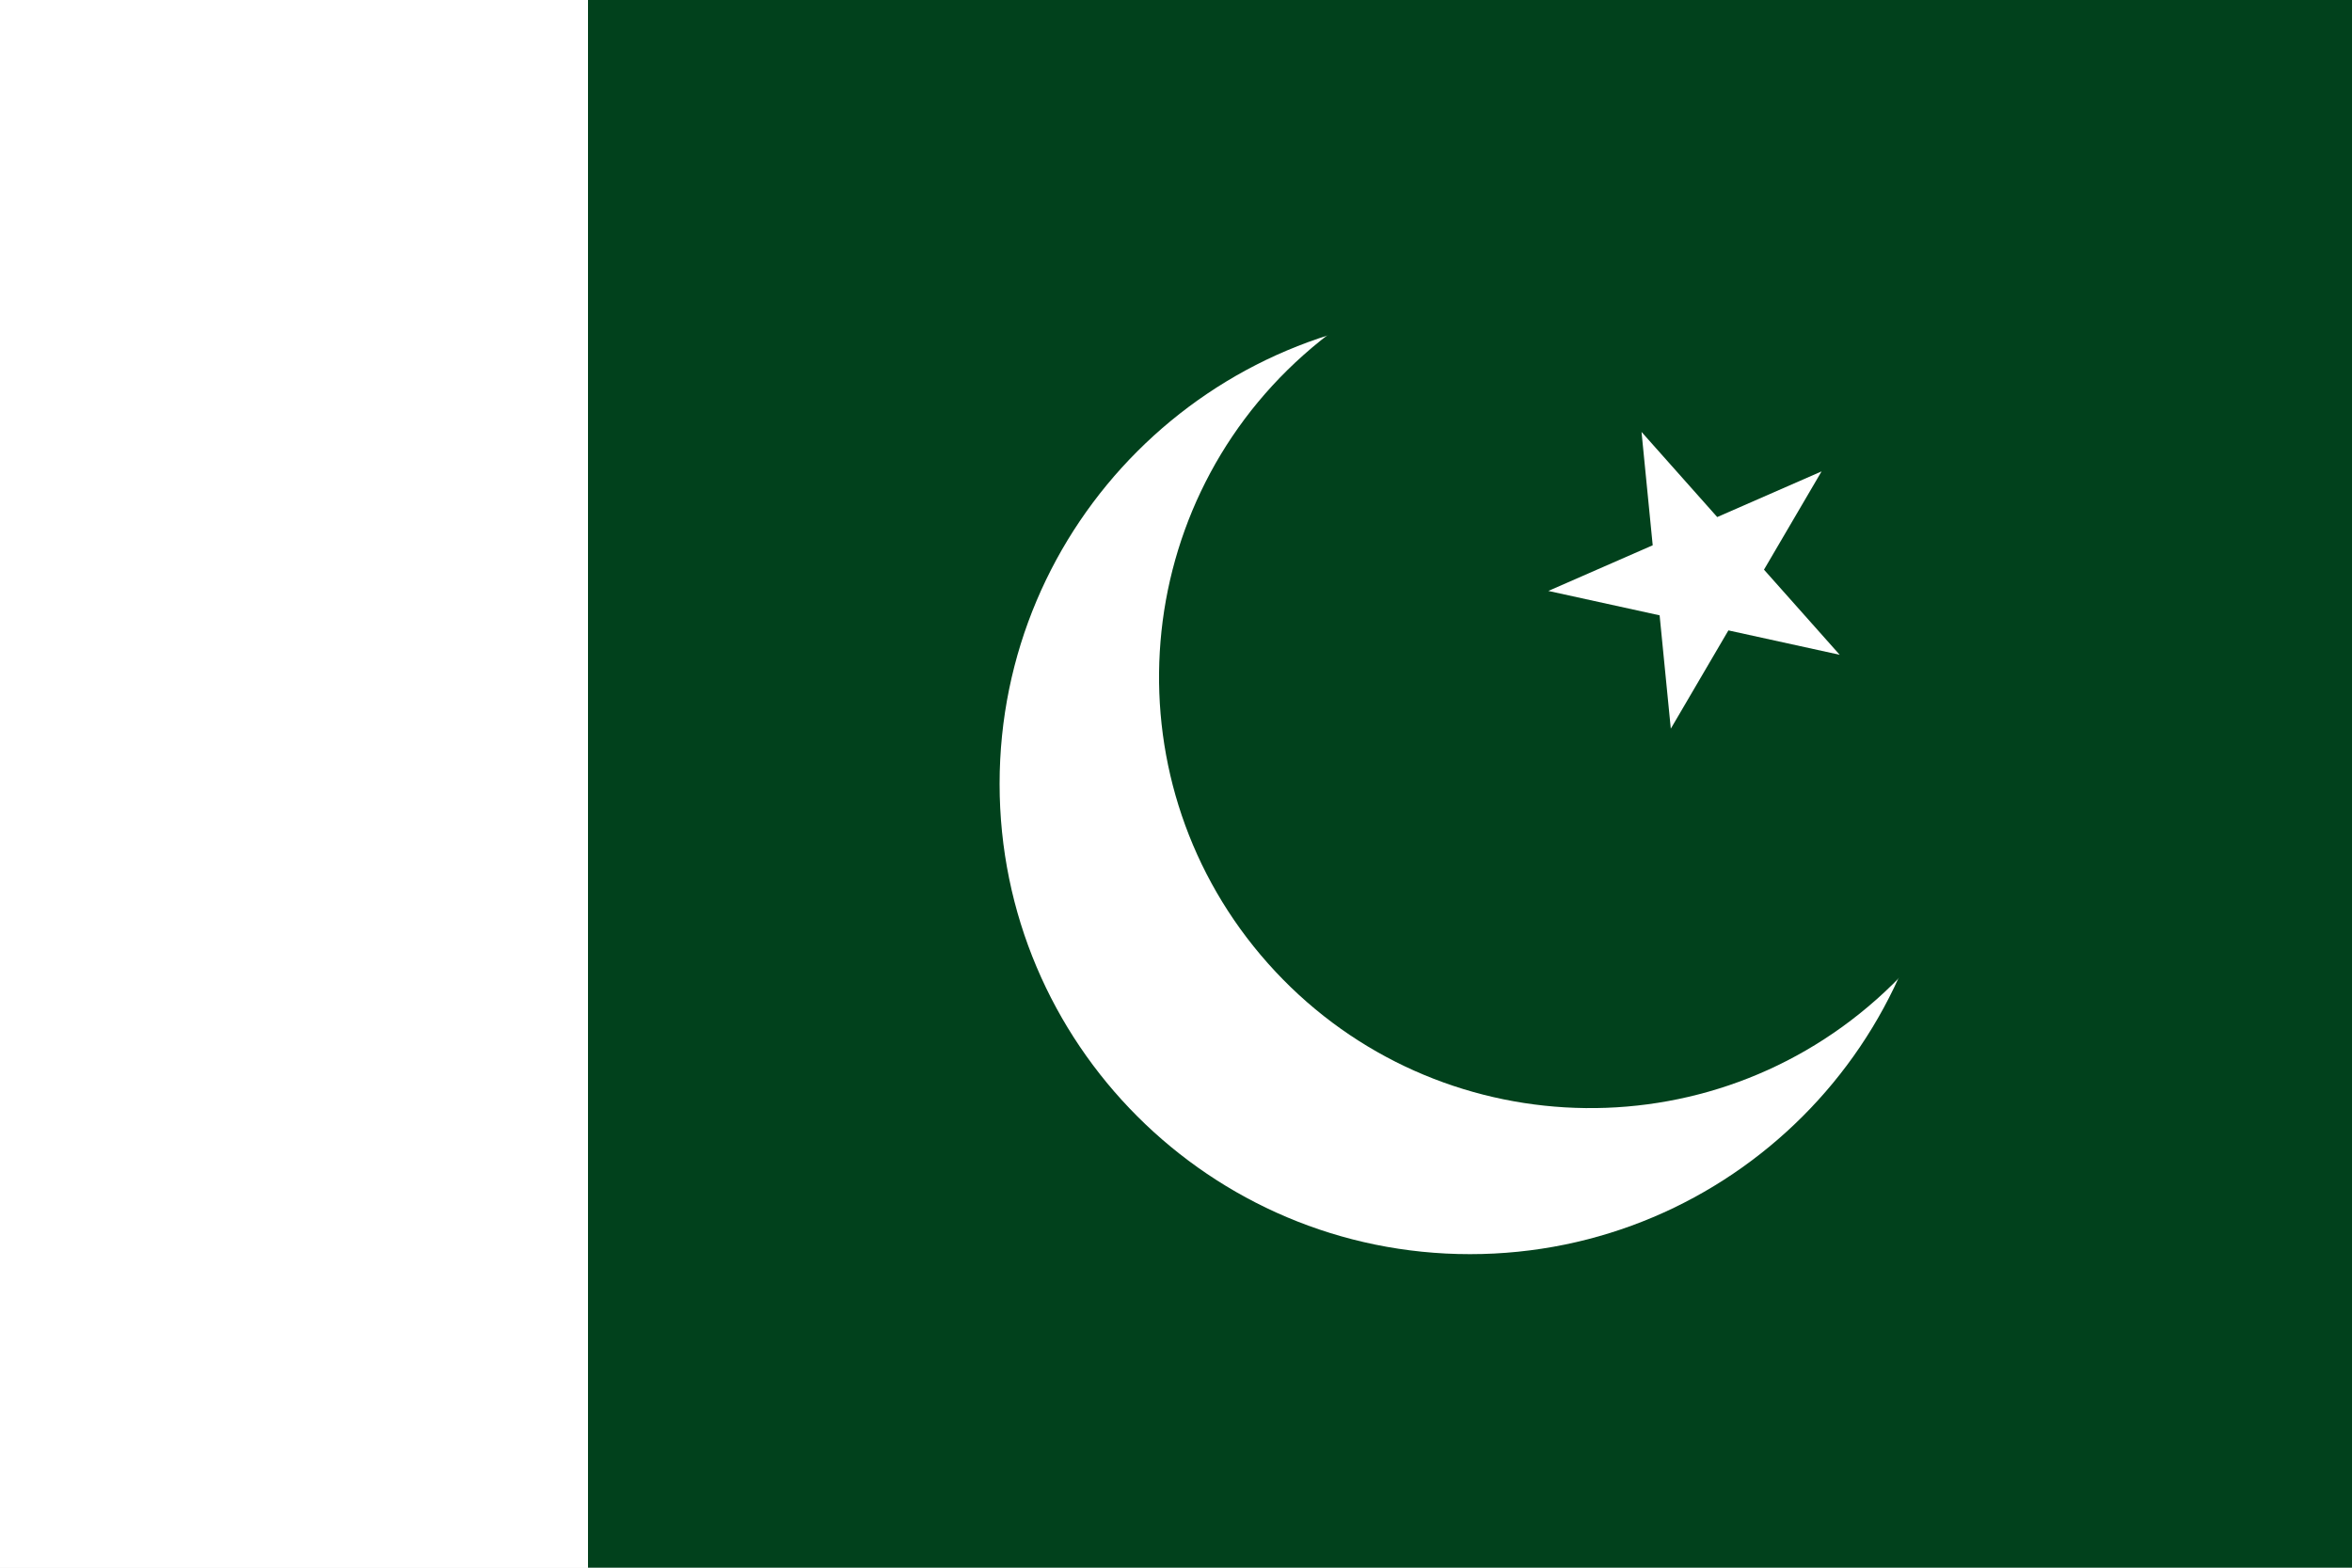
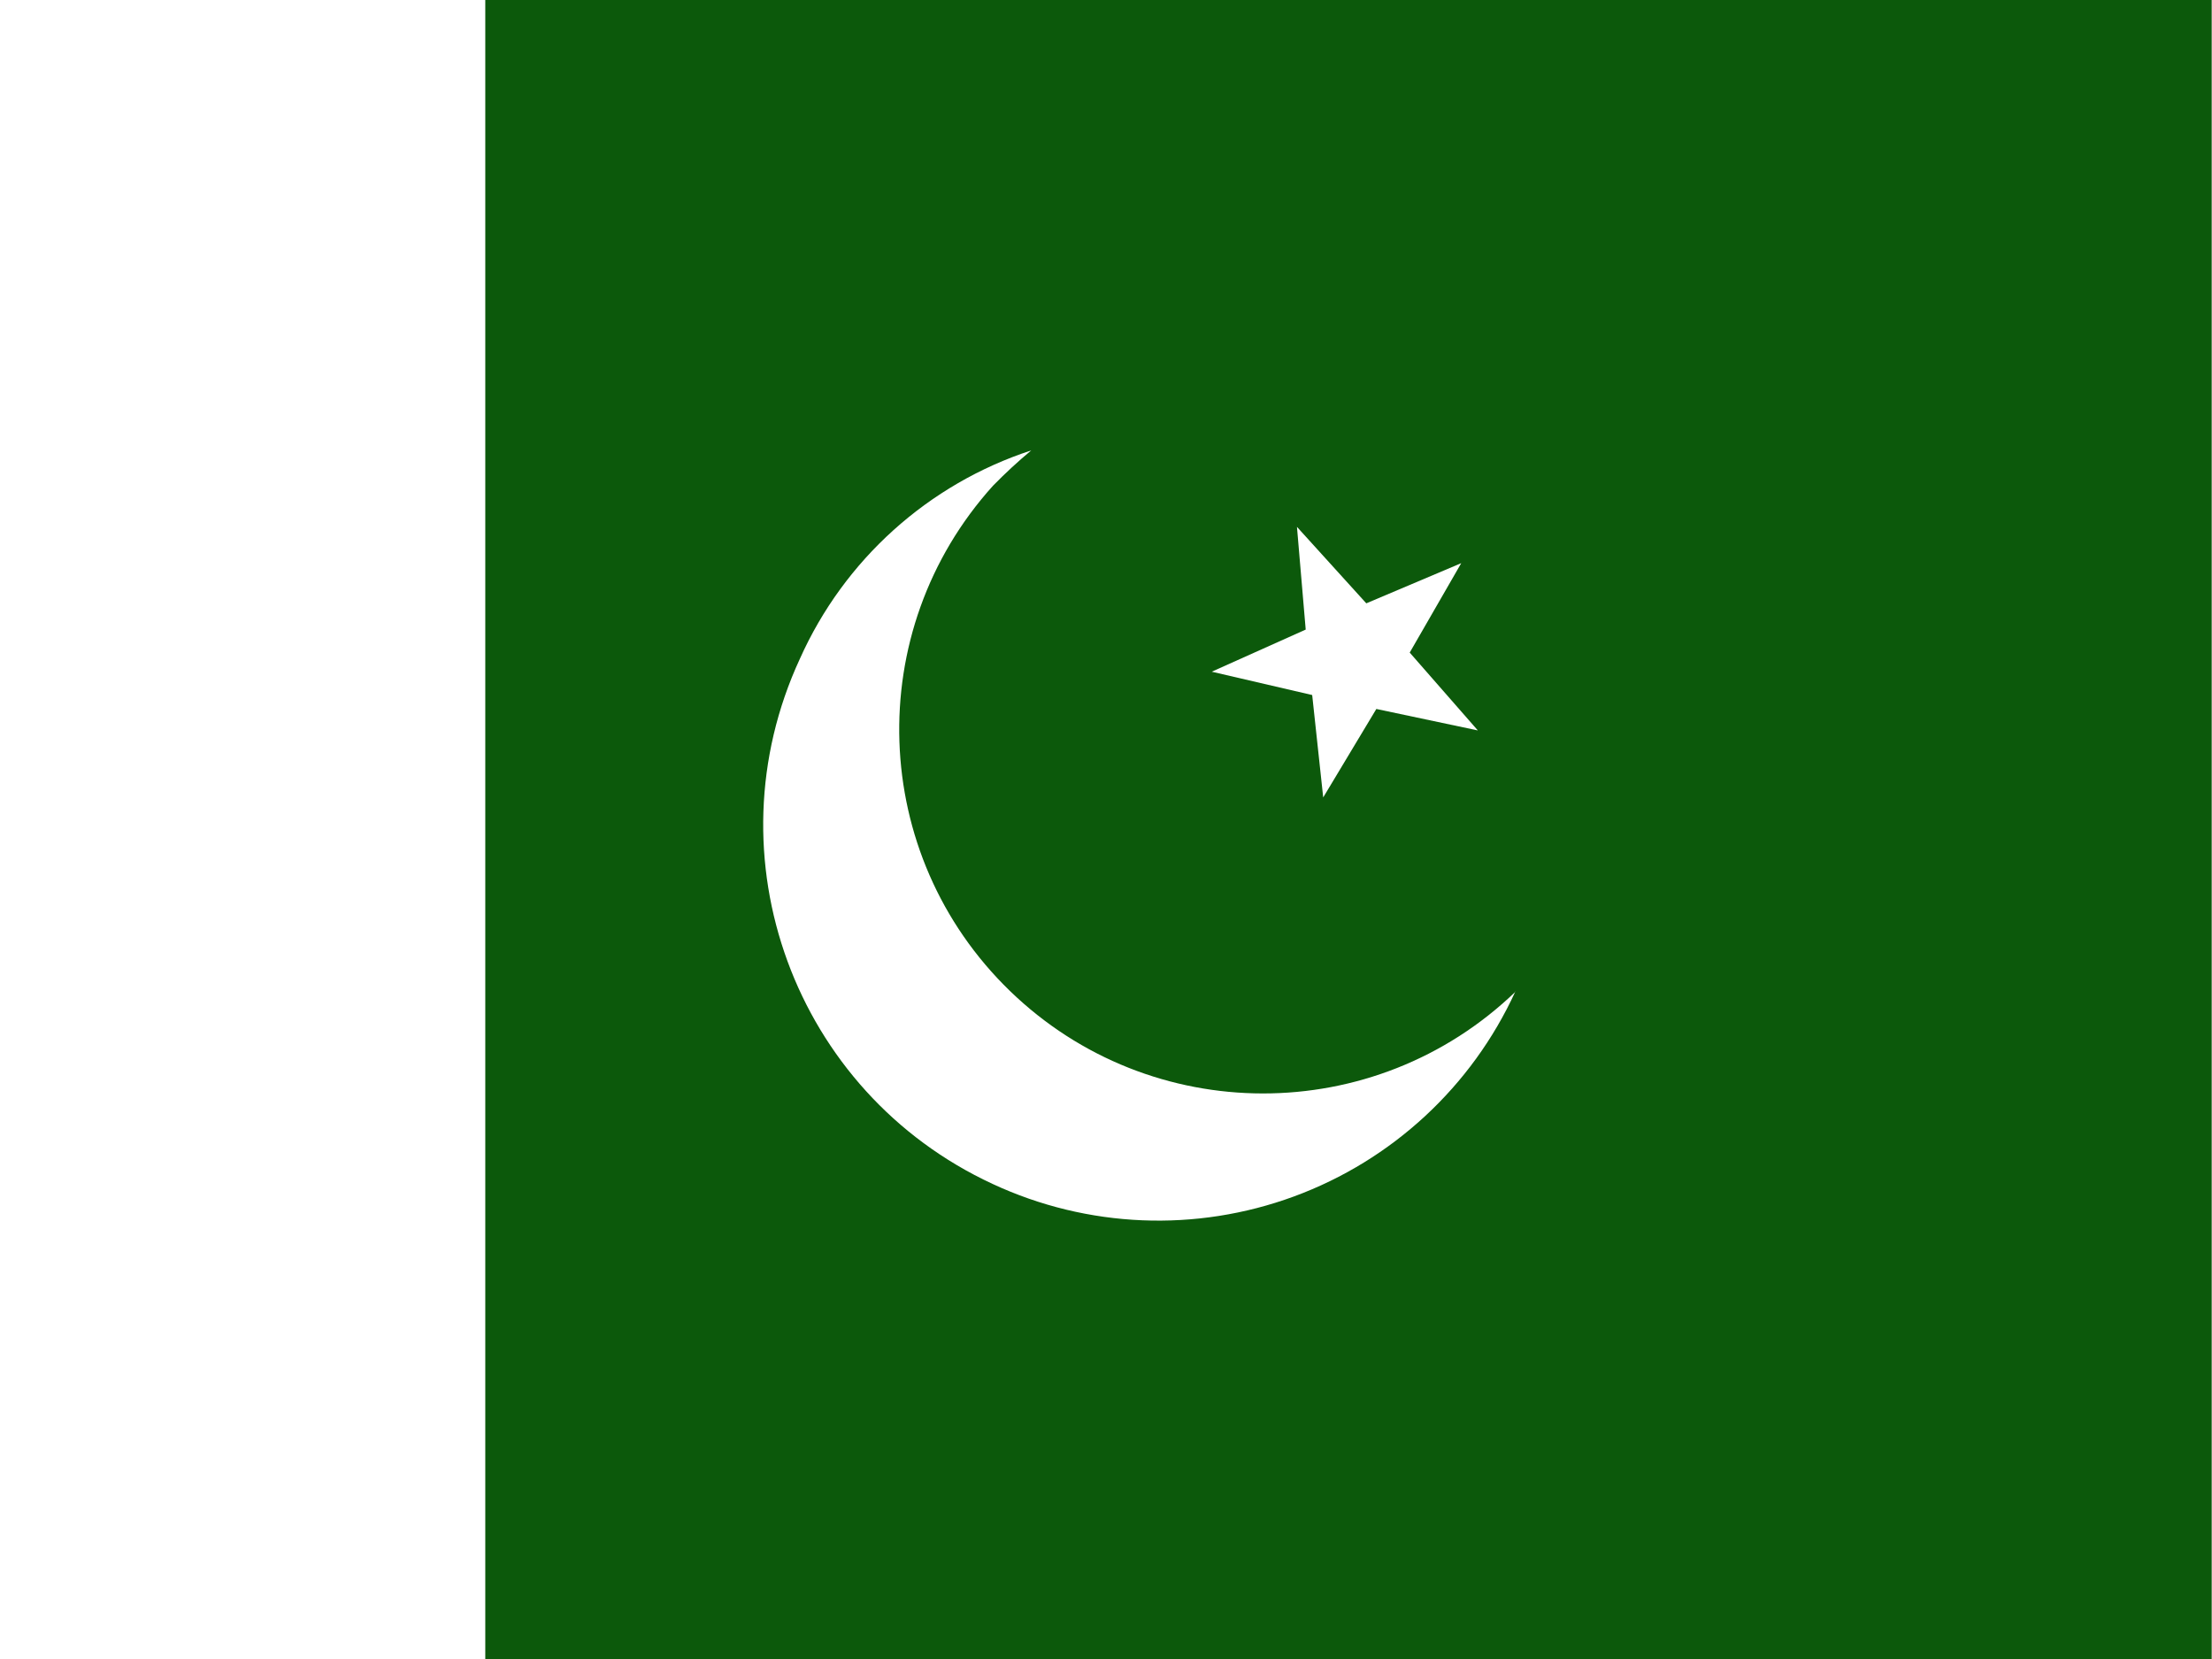
- <svg xmlns="http://www.w3.org/2000/svg" width="900" height="600" viewBox="-75 -40 120 80">
-   <path fill="#fff" d="M-75-40H45v80H-75z" />
-   <path fill="#01411C" d="M-45-40h90v80h-90z" />
-   <circle r="24" fill="#fff" />
-   <circle r="22" cx="-7" cy="-40" fill="#01411C" transform="rotate(-41.634 45 -40)" />
-   <path fill="#fff" d="M8.751-17.959l10.11 11.373L3.997-9.844l13.94-6.1-7.692 13.129z" />
+ <svg xmlns="http://www.w3.org/2000/svg" id="flag-icons-pk" viewBox="0 0 640 480">
+   <defs>
+     <clipPath id="a">
+       <path fill-opacity=".7" d="M-52.3 0h682.6v512H-52.3z" />
+     </clipPath>
+   </defs>
+   <g fill-rule="evenodd" stroke-width="1pt" clip-path="url(#a)" transform="translate(49) scale(.9375)">
+     <path fill="#0c590b" d="M-95 0h768v512H-95z" />
+     <path fill="#fff" d="M-95 0H97.5v512H-95z" />
+     <g fill="#fff">
+       <path d="m403.7 225.4-31.2-6.6-16.4 27.3-3.4-31.6-31-7.2 29-13-2.7-31.7 21.4 23.6 29.3-12.4-15.9 27.6 21 24z" />
+       <path d="M415.4 306a121.2 121.2 0 0 1-161.3 59.4 122.1 122.1 0 0 1-59.5-162.1A118.6 118.6 0 0 1 266 139a156.2 156.2 0 0 0-11.8 10.9A112.3 112.3 0 0 0 415.5 306z" />
+     </g>
+   </g>
</svg>
